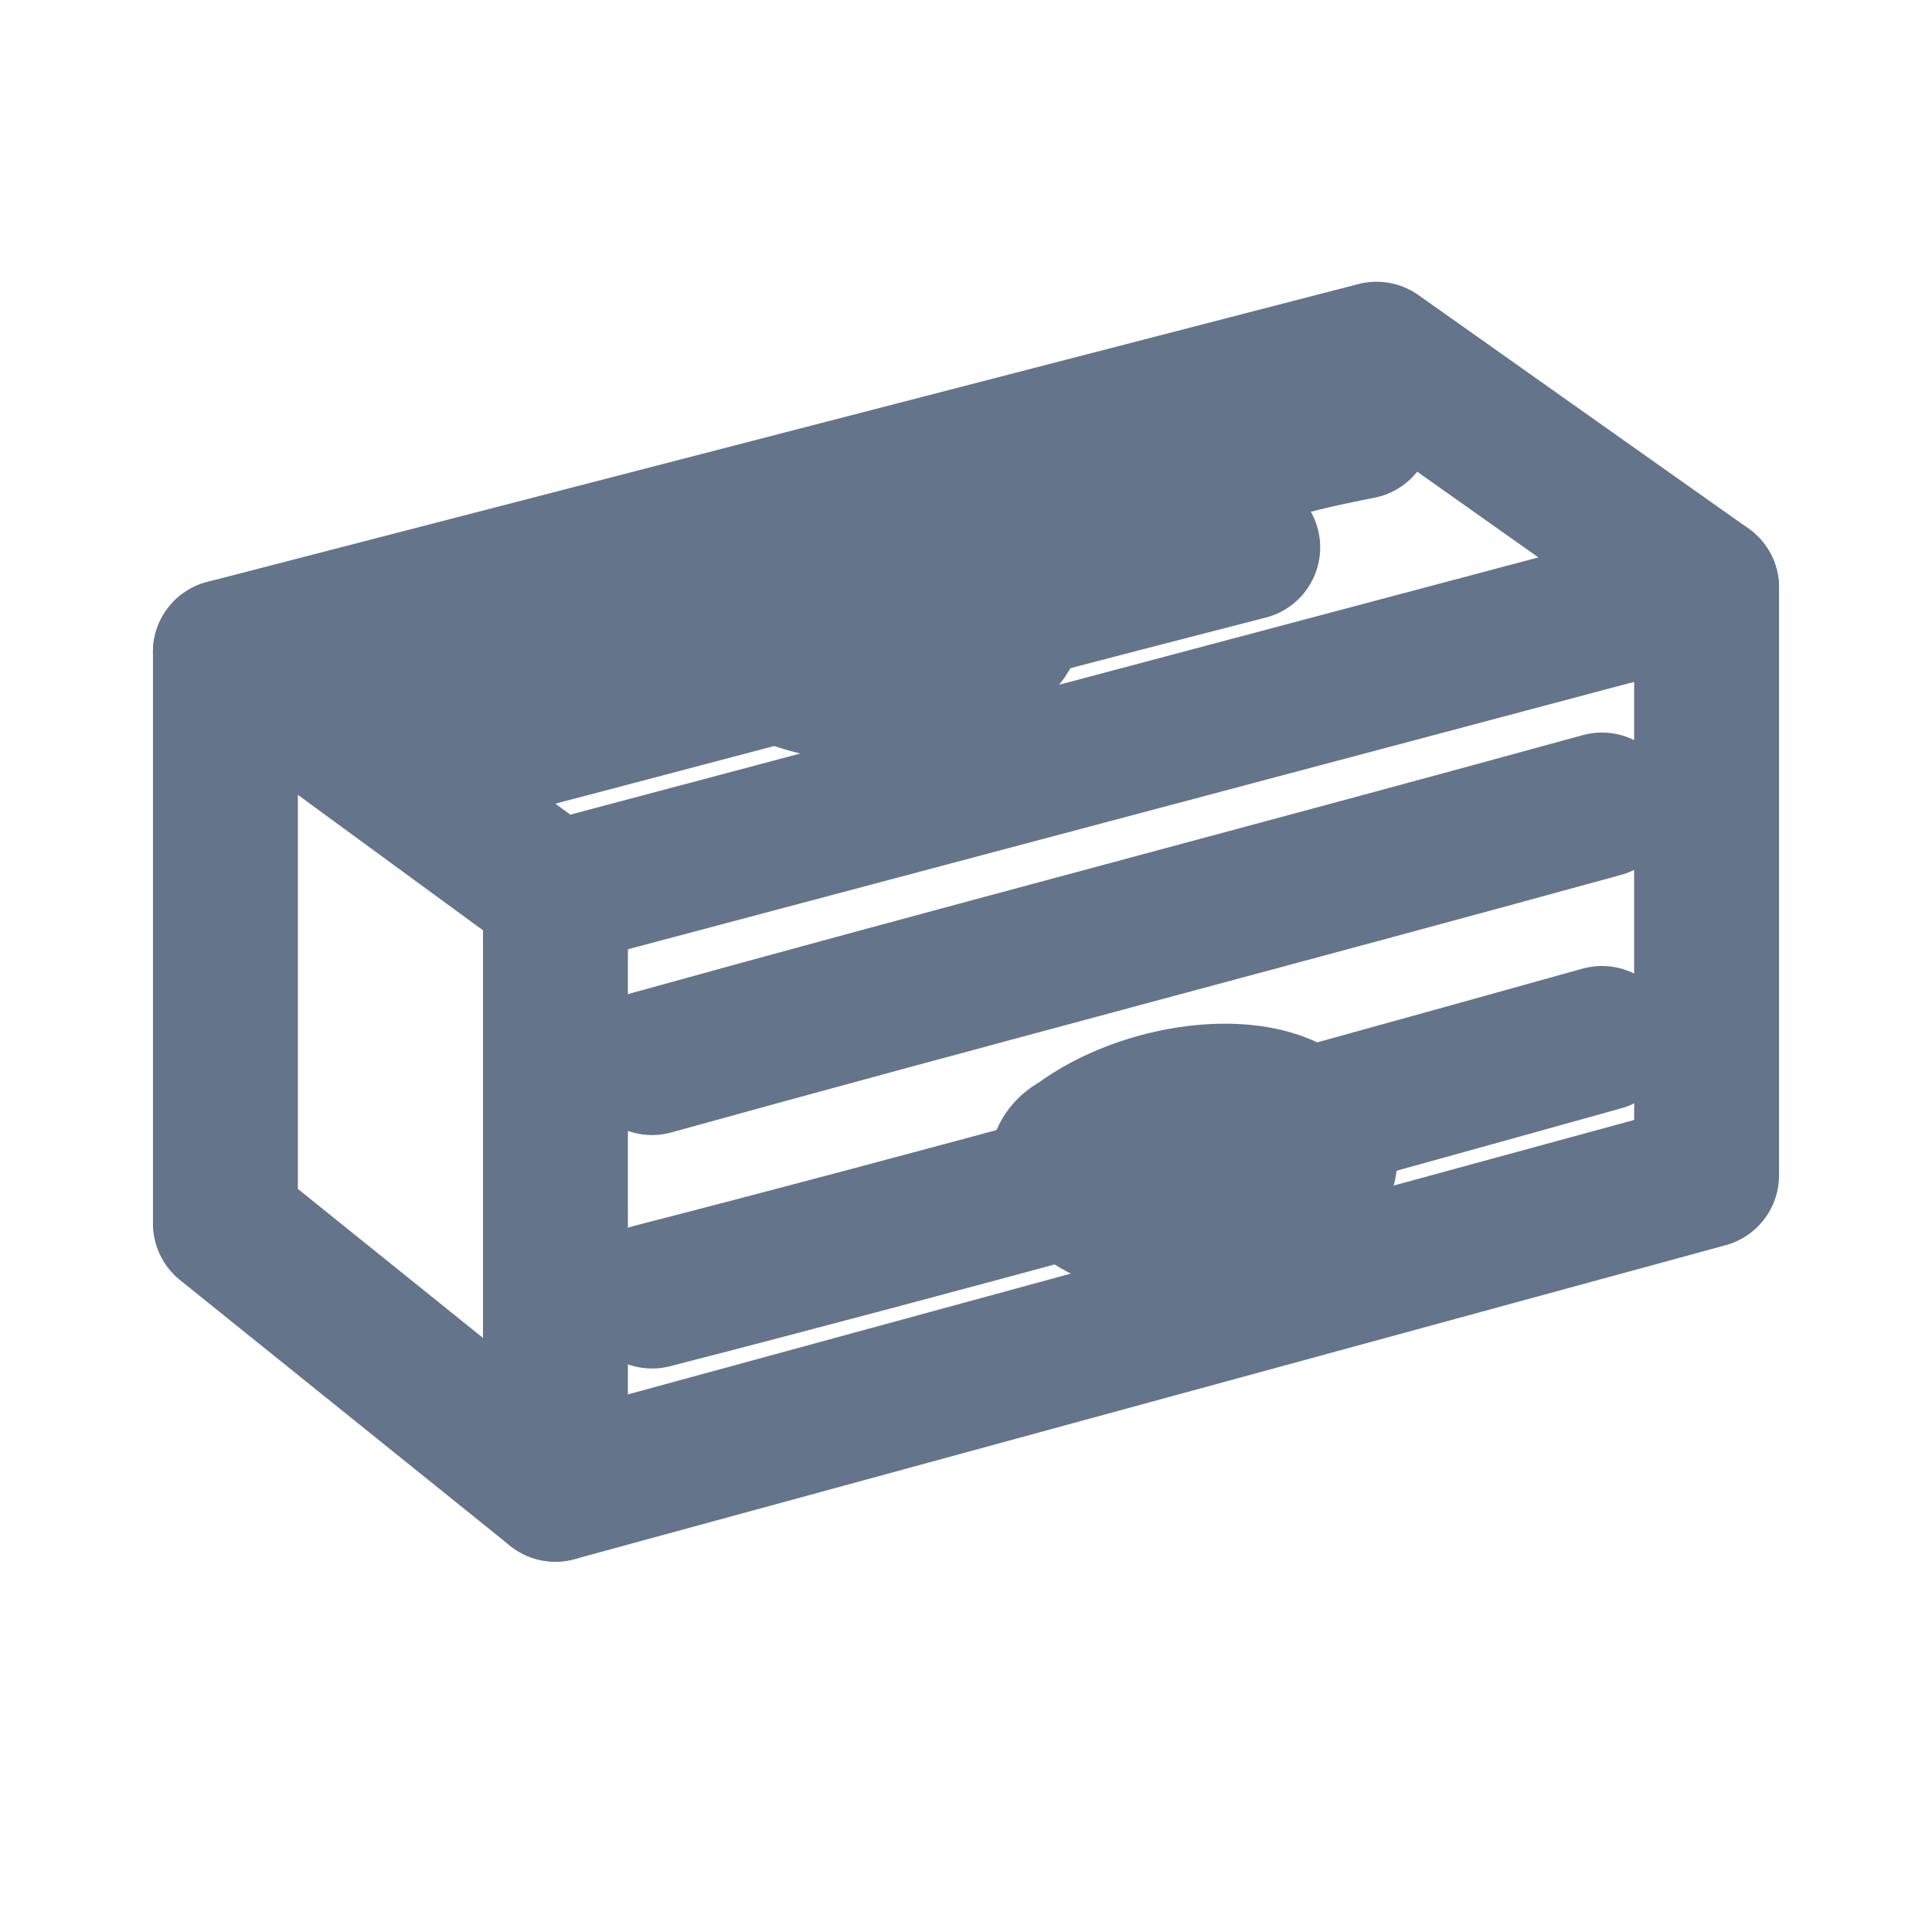
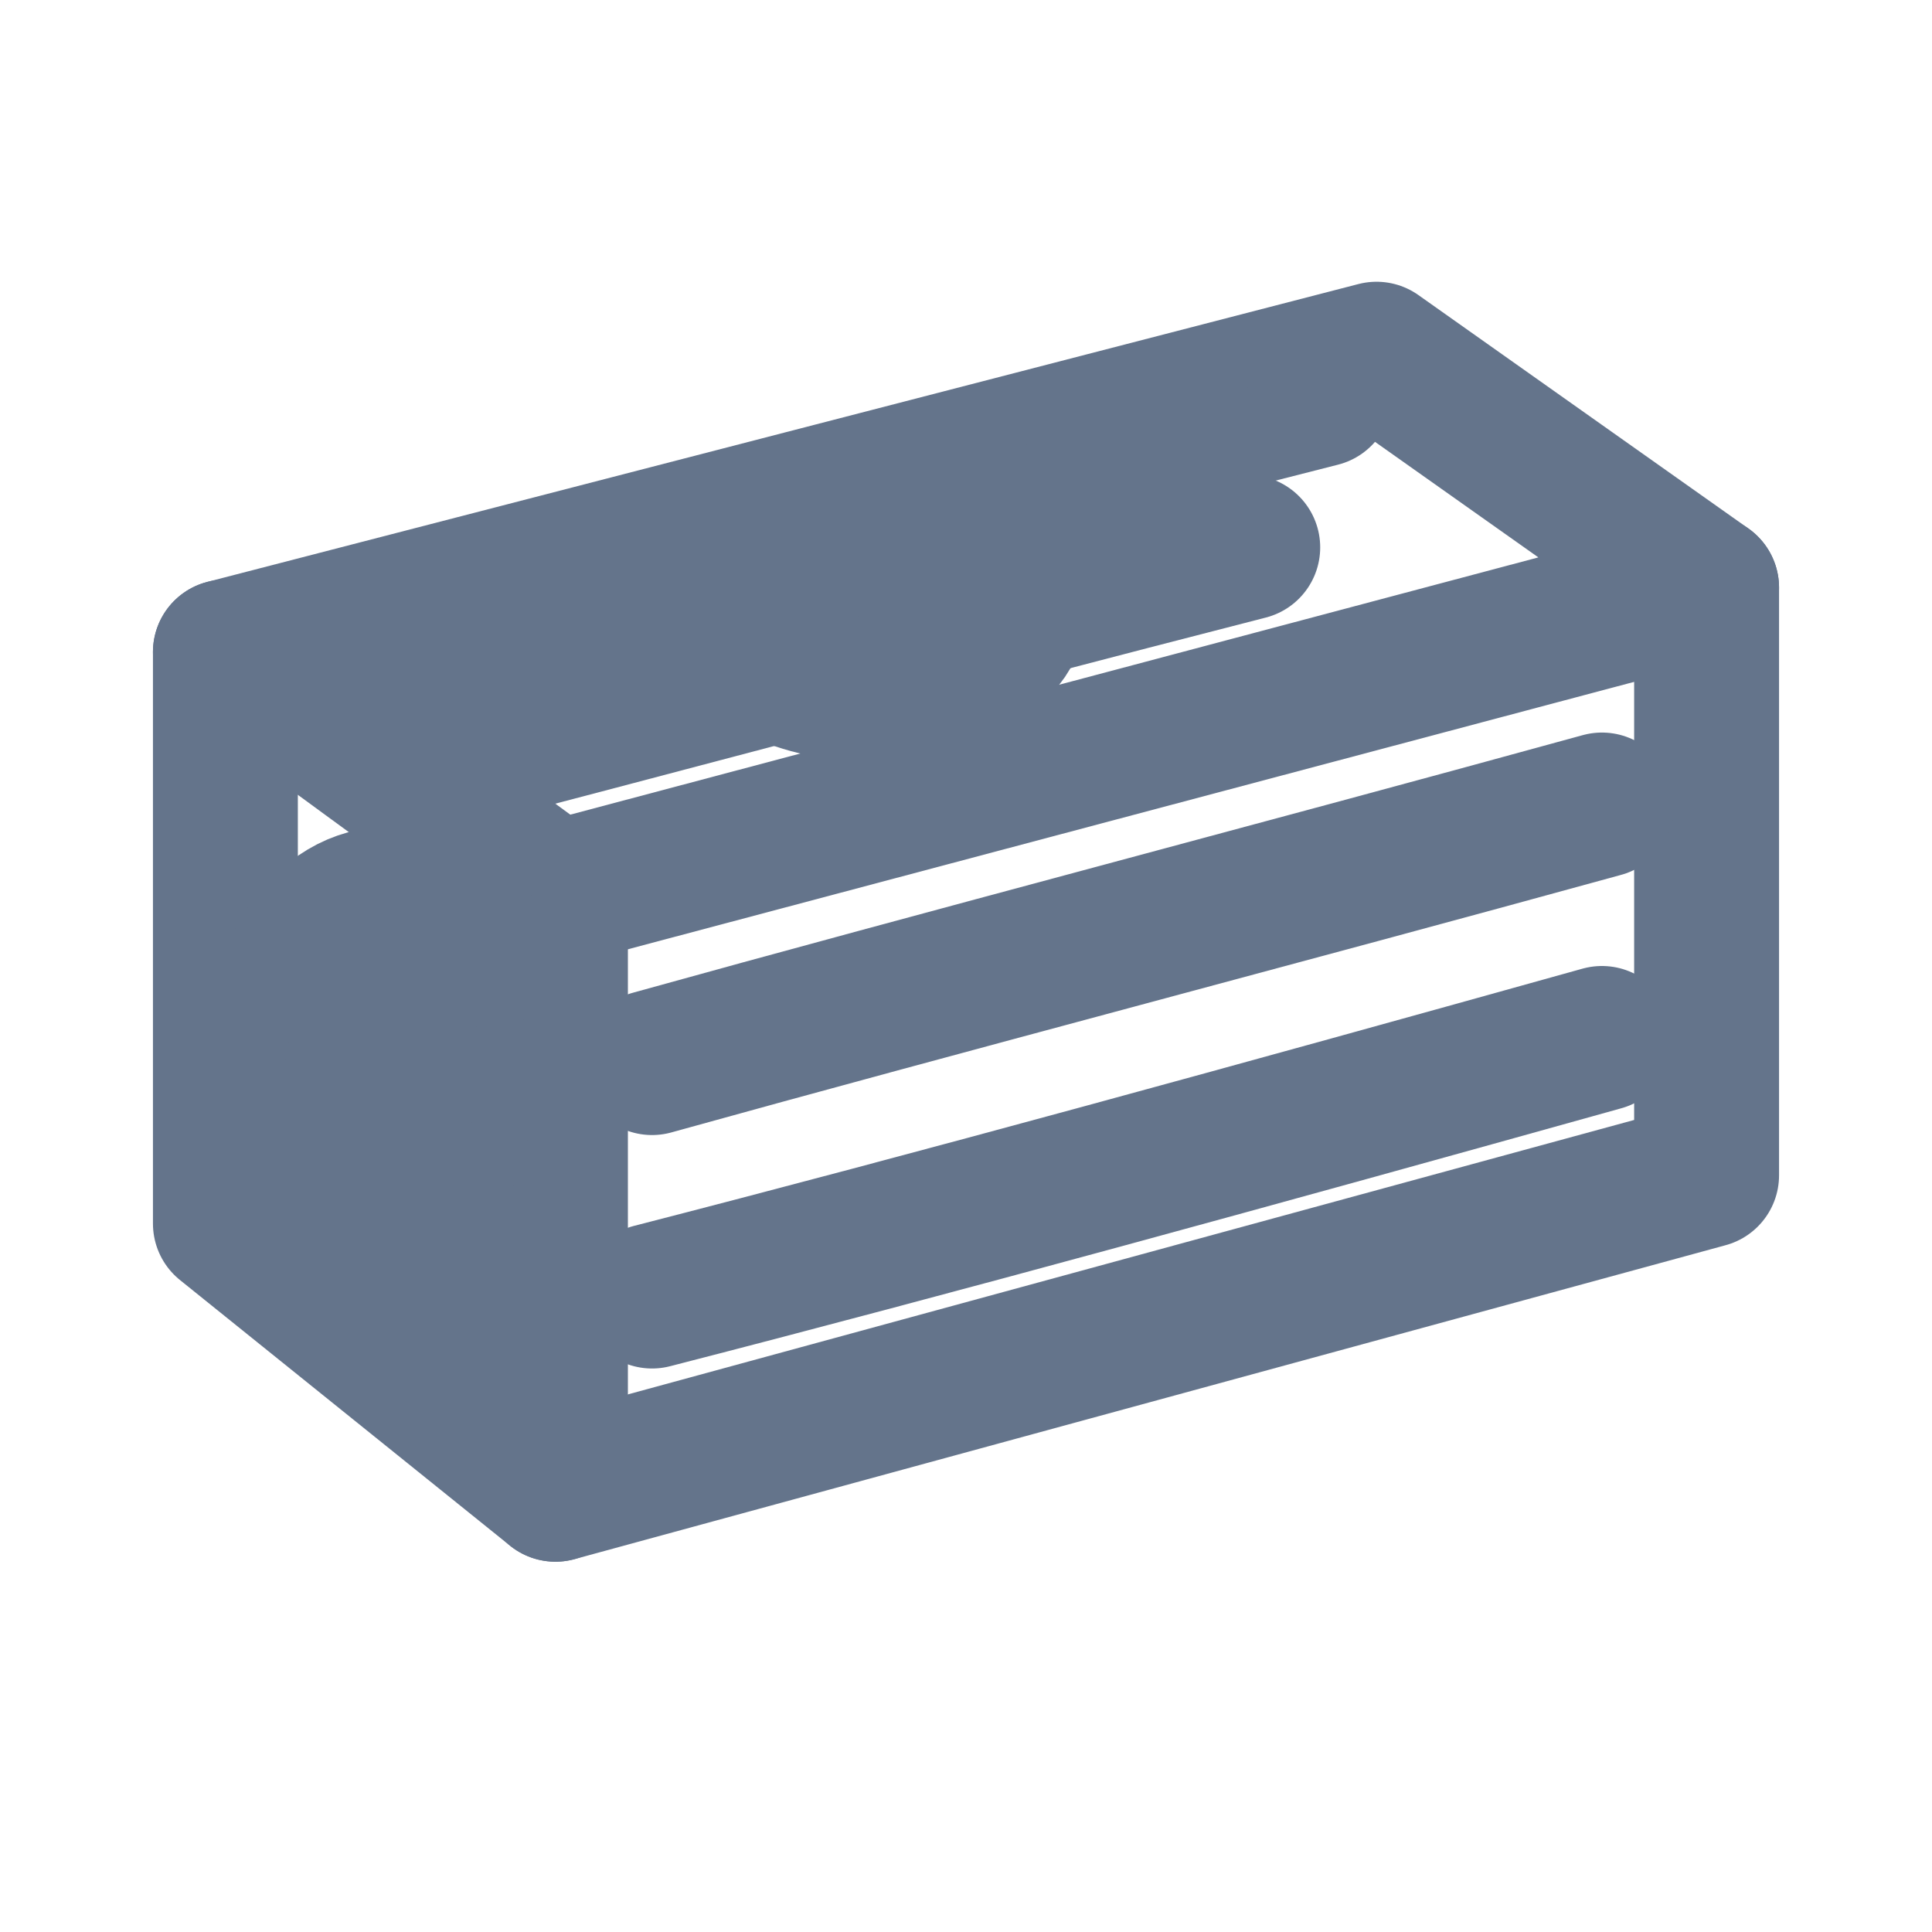
<svg xmlns="http://www.w3.org/2000/svg" viewBox="0 0 24 24" fill="none" stroke="#64748b" stroke-width="1.8" stroke-linecap="round" stroke-linejoin="round" role="img" aria-label="木材">
  <defs>
+     <clipPath id="wood-end-face">
+       <path d="M2.8 8.1v7.1l4.1 3.3v-7.4Z" />
+     </clipPath>
    <clipPath id="wood-grain-top">
      <path d="M2.8 8.1 17.1 4.4 21.2 7.3 6.9 11.1Z" />
    </clipPath>
    <clipPath id="wood-grain-side">
      <path d="M6.9 11.1 21.2 7.3 21.2 14.6 6.9 18.5Z" />
    </clipPath>
  </defs>
  <path d="M2.8 8.1 17.1 4.4 21.2 7.3 6.9 11.1Z" />
  <path d="M2.8 8.1v7.1l4.1 3.3v-7.4" />
  <path d="M6.9 18.5 21.2 14.6V7.3" />
  <g clip-path="url(#wood-grain-top)">
    <path d="M3.5 8.2c3.5-.9 7.8-2 12.9-3.3" />
    <path d="M4.8 9.6c3.1-.8 6.8-1.8 10.7-2.8" />
    <path d="M9.2 7.3c.8-.7 2.4-.9 3.1-.3.7.6.1 1.3-.9 1.5-.9.2-1.9-.1-2.3-.6-.3-.3-.2-.5.1-.6Z" />
-     <path d="M15.4 5.7c.5-.2 1-.3 1.5-.4" />
  </g>
  <g clip-path="url(#wood-grain-side)">
    <path d="M8.1 13.2c3.6-1 7.8-2.1 11.8-3.2" />
    <path d="M8.1 16.1c3.5-.9 7.5-2 11.8-3.2" />
-     <path d="M13.4 14.2c.8-.6 2.2-.8 2.8-.3.6.5.1 1.1-.8 1.3-.9.2-1.8-.1-2.1-.5-.2-.2-.1-.4.1-.5Z" />
+   </g>
+   <g clip-path="url(#wood-end-face)">
+     <path d="M3.45 13.05c.05-1.25.8-2.05 1.65-1.85 1.05.25 1.55 1.55 1.4 2.9-.15 1.35-.9 2.1-1.75 1.8-.9-.3-1.35-1.55-1.3-2.85Z" />
+     <path d="M3.95 13.15c.05-.75.45-1.2.95-1.05.6.15.9.9.8 1.7-.1.8-.5 1.25-1 1.05-.55-.2-.8-.9-.75-1.7Z" />
+     <path d="M4.45 13.2c.05-.25.2-.4.4-.35.2.05.3.3.25.55-.05.25-.2.4-.4.35-.2-.05-.3-.3-.25-.55Z" />
  </g>
</svg>
